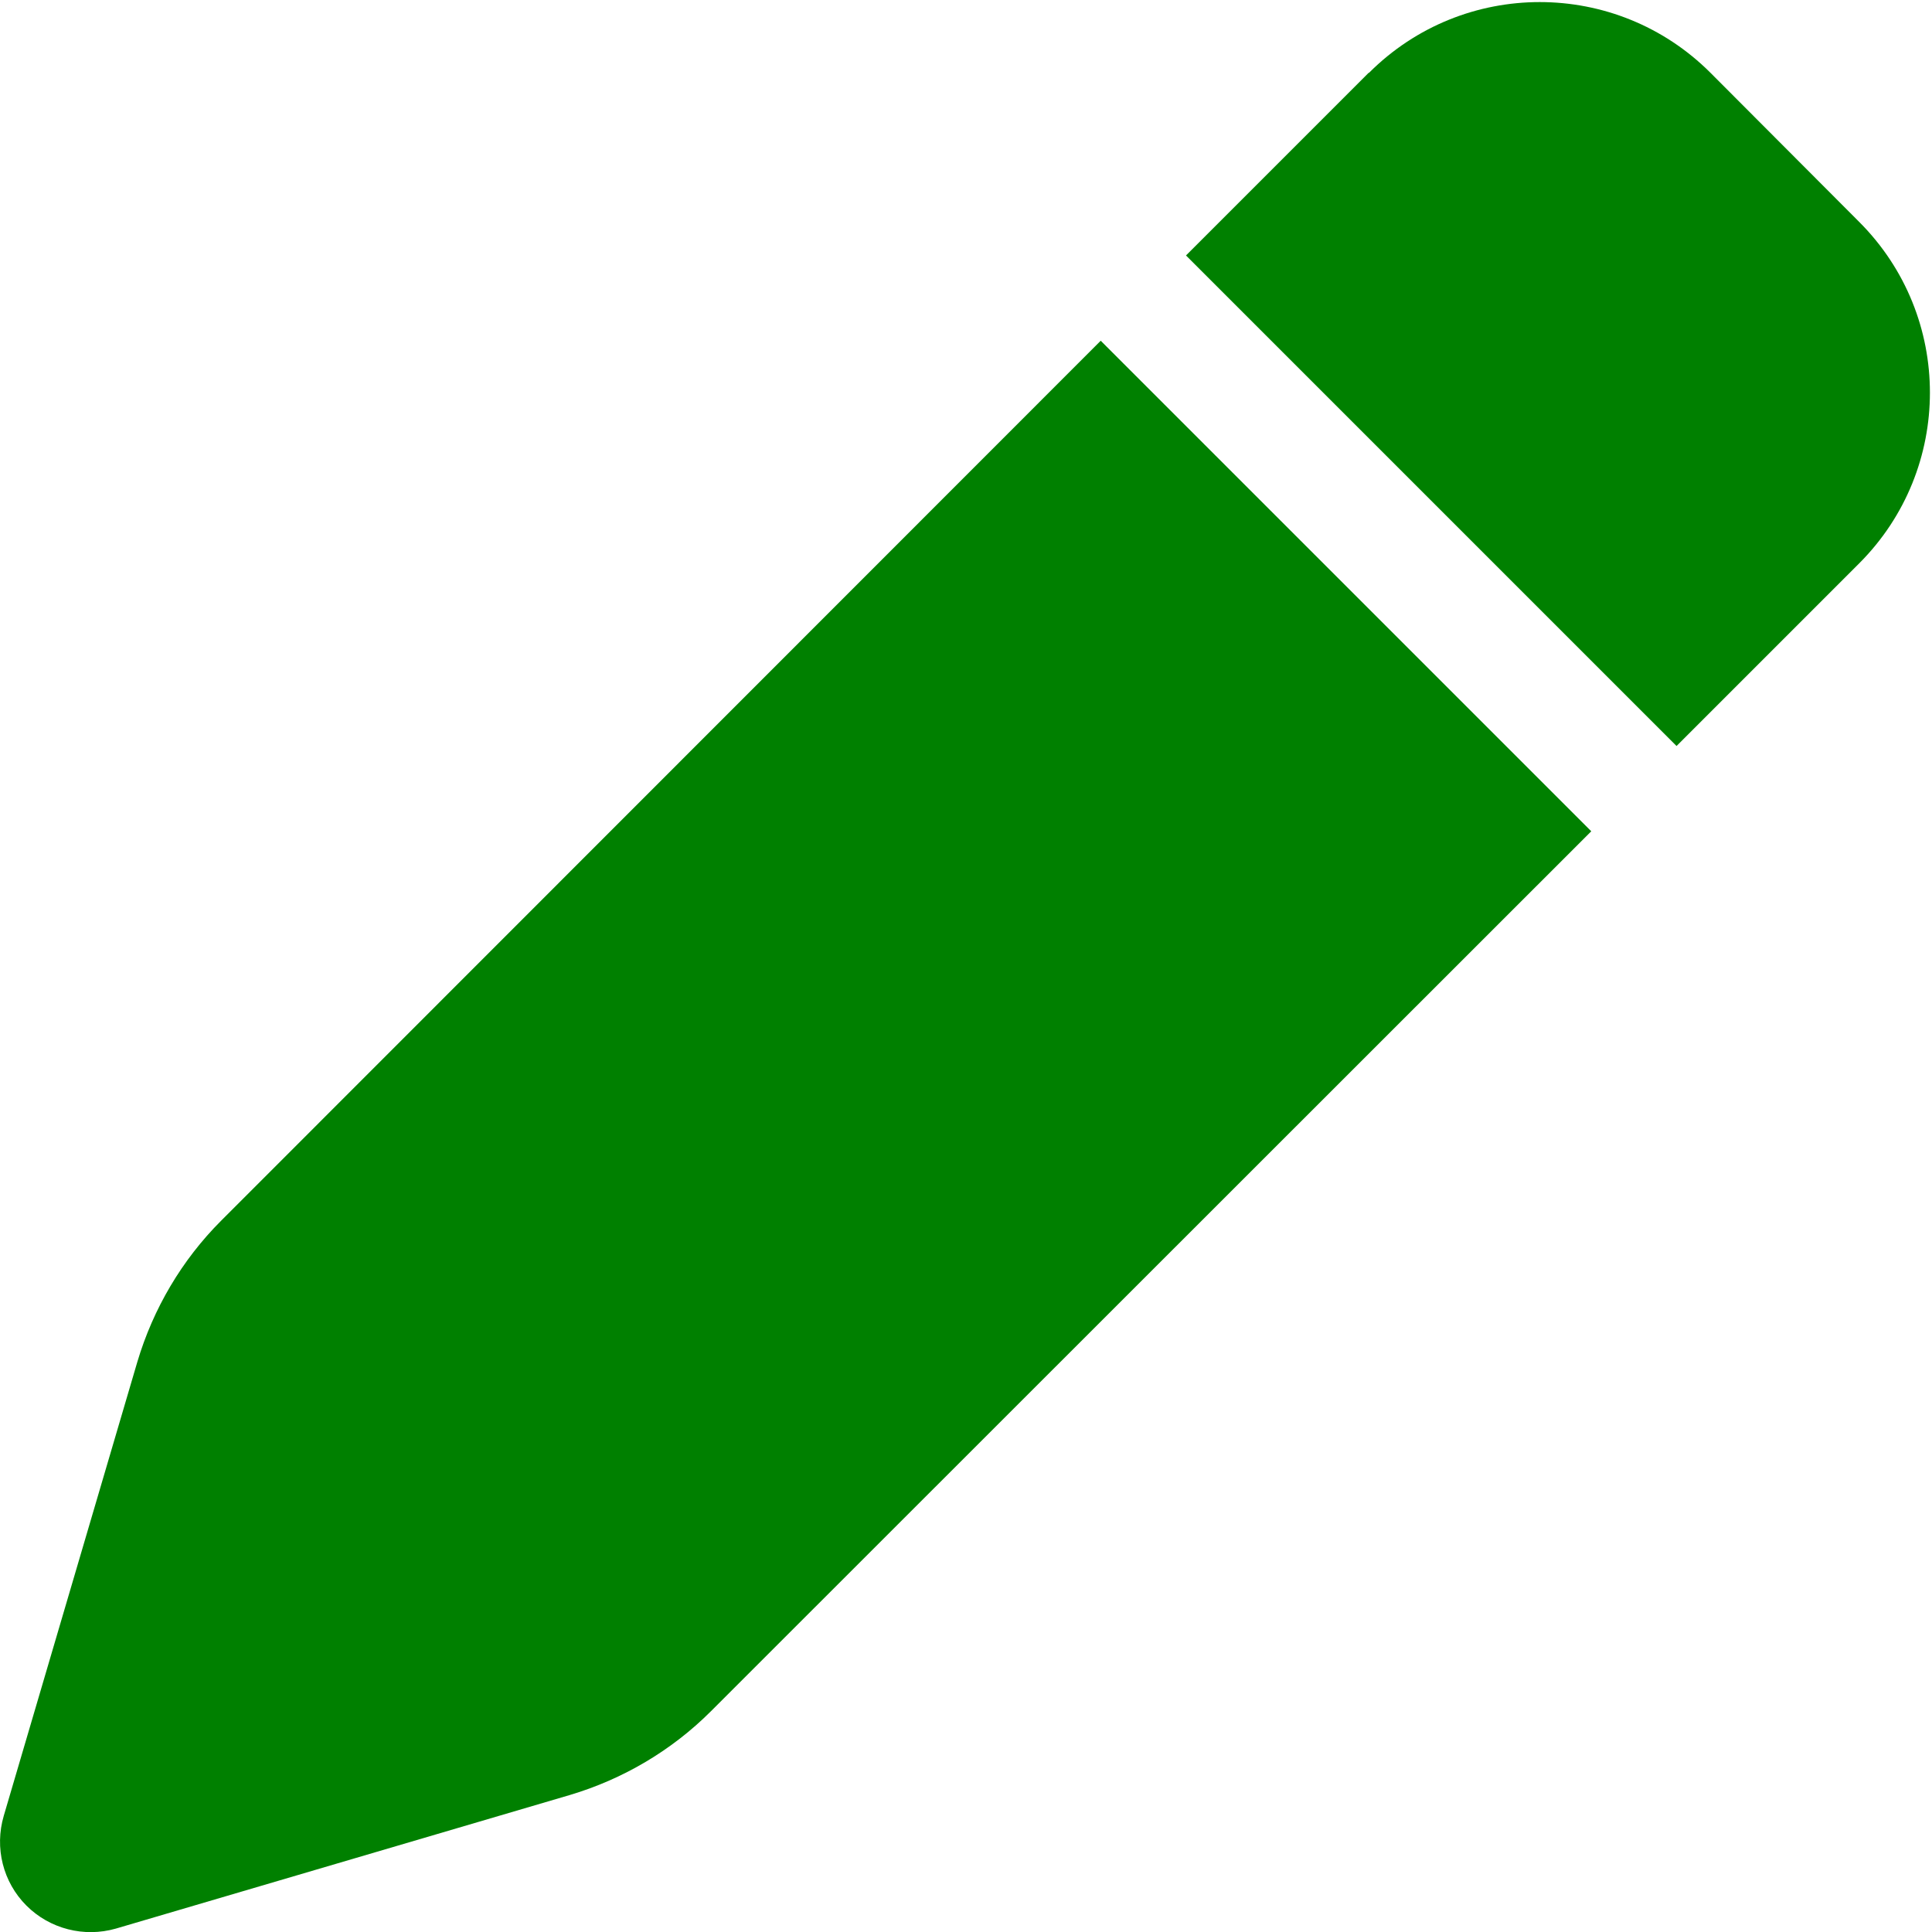
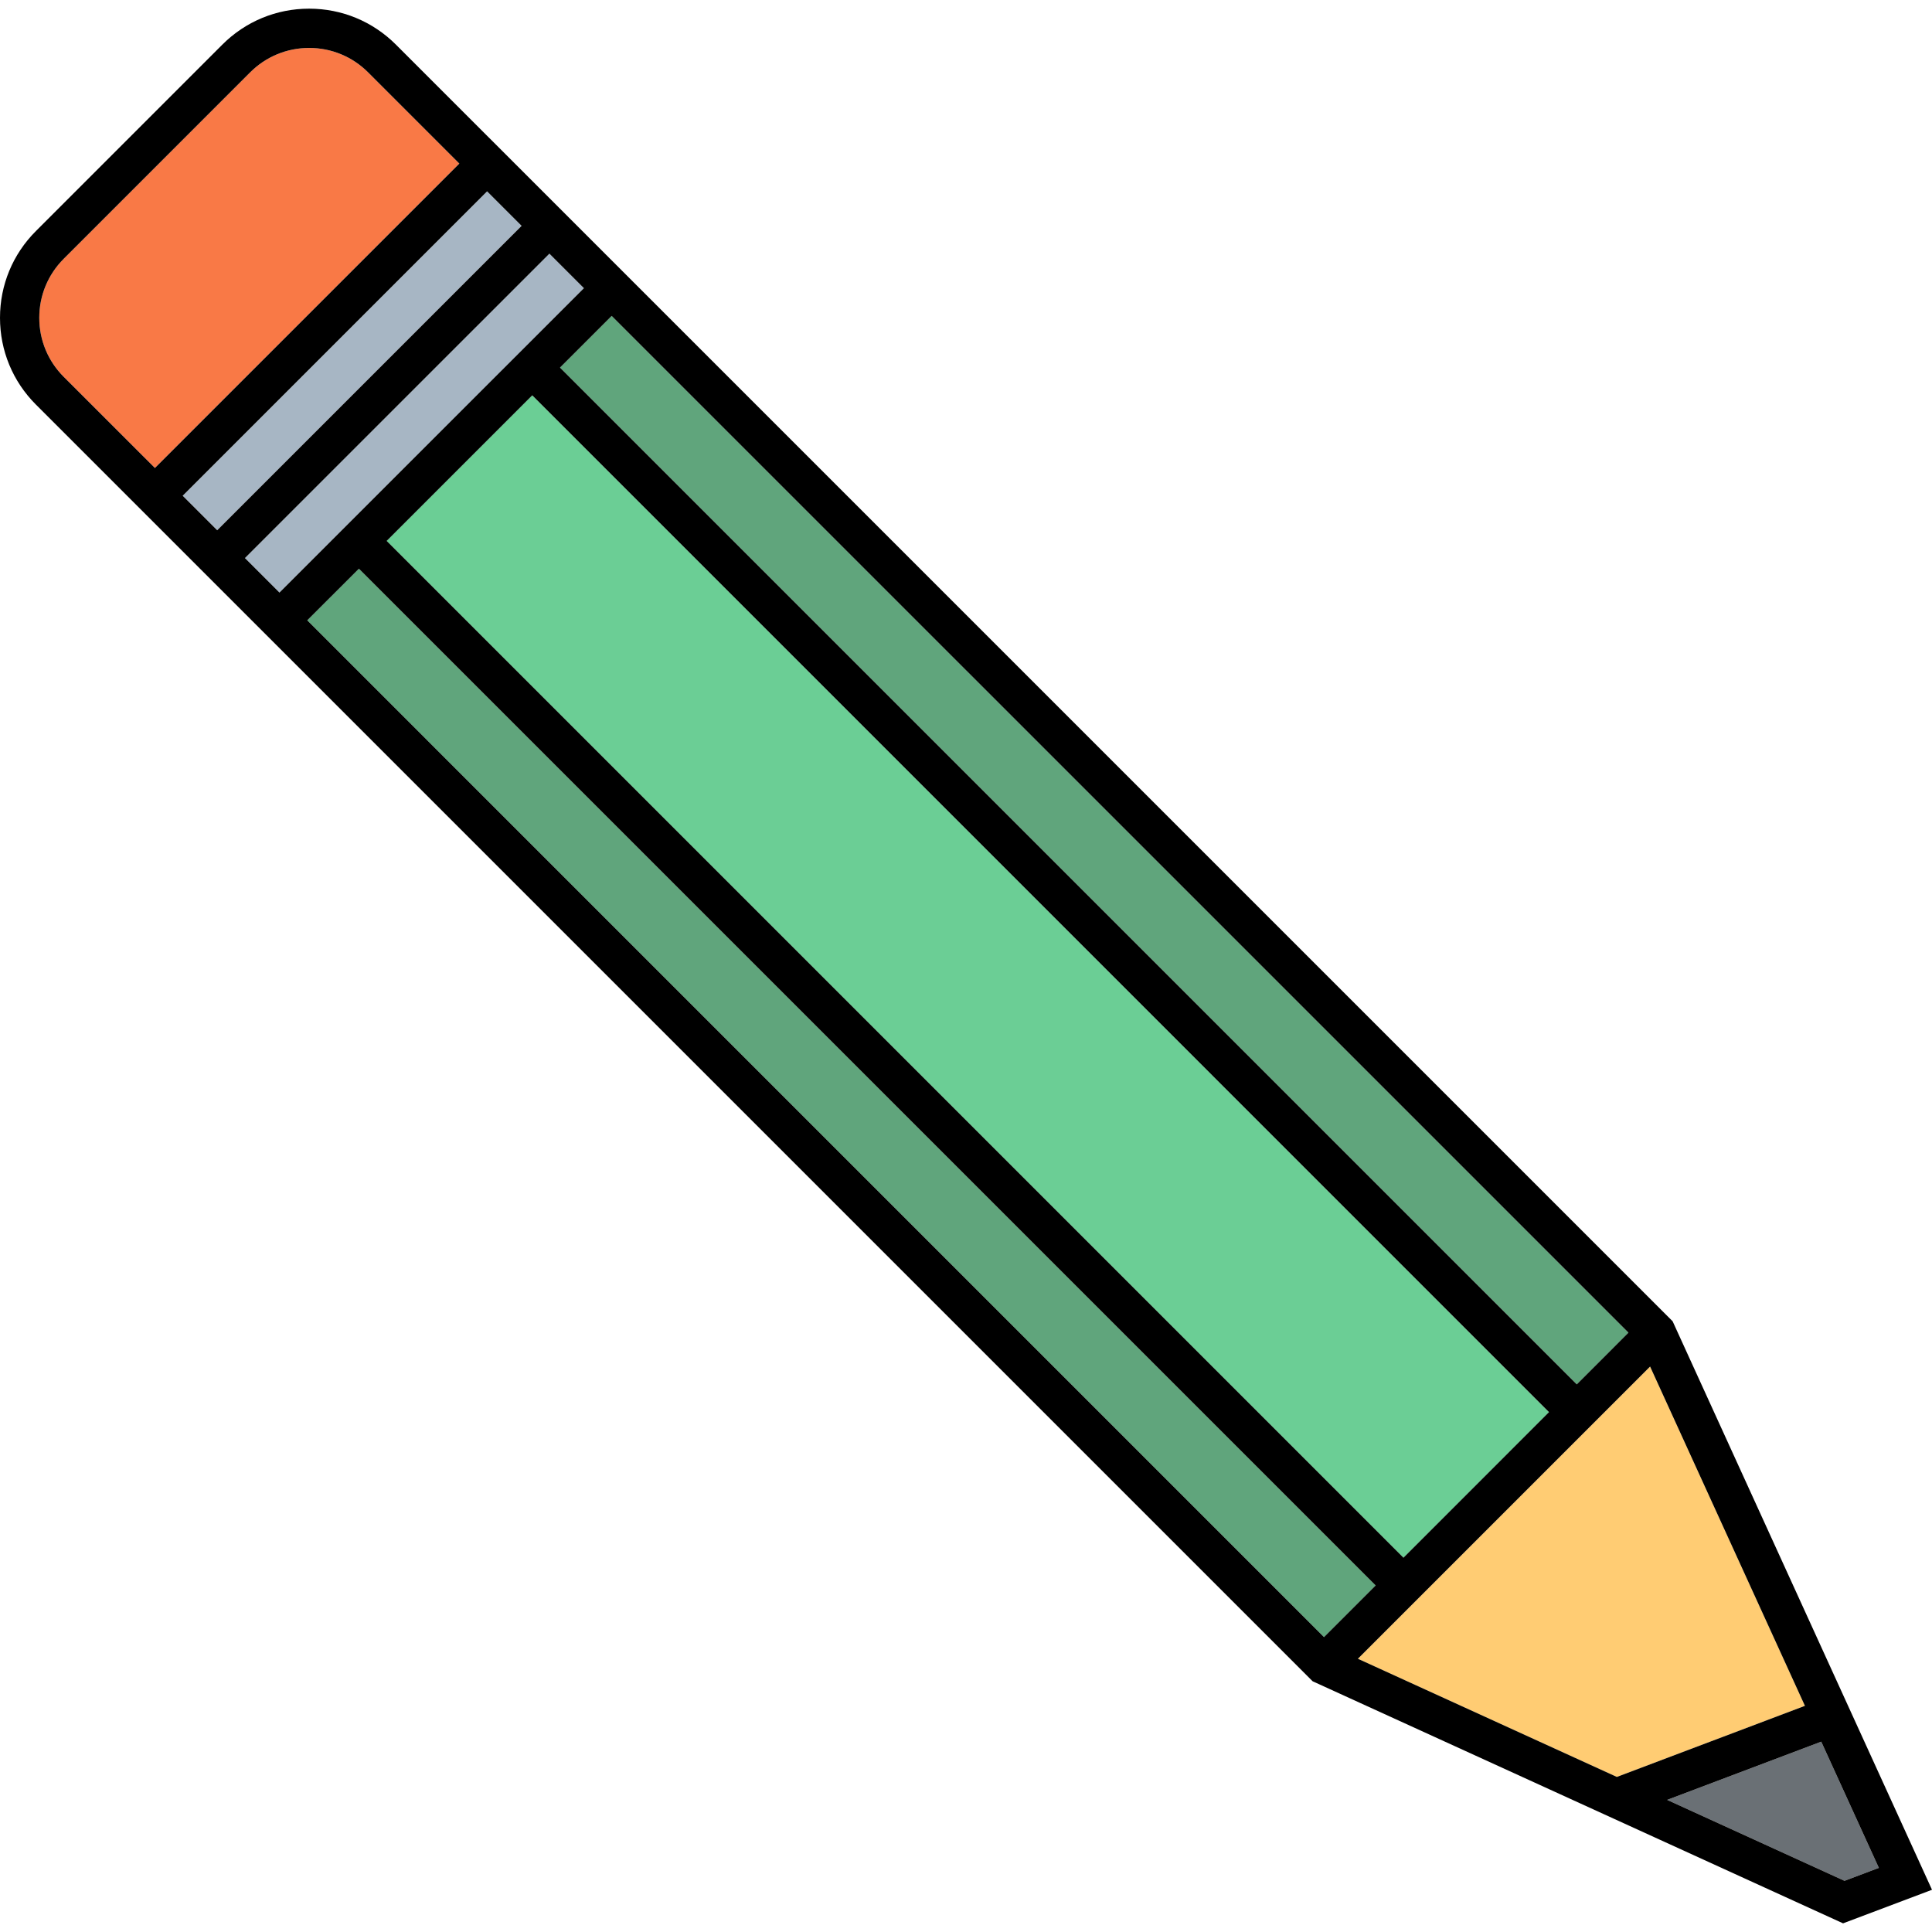
- <svg xmlns="http://www.w3.org/2000/svg" viewBox="0 0 512 512" fill="green">
-   <path d="M362.7 19.3L314.3 67.7 444.3 197.7l48.4-48.4c25-25 25-65.5 0-90.5L453.3 19.3c-25-25-65.5-25-90.5 0zm-71 71L58.6 323.5c-10.4 10.4-18 23.3-22.2 37.4L1 481.2C-1.5 489.7 .8 498.8 7 505s15.3 8.5 23.7 6.1l120.3-35.4c14.1-4.2 27-11.8 37.4-22.2L421.7 220.3 291.7 90.3z" />
+ <svg xmlns="http://www.w3.org/2000/svg" version="1.1" id="Capa_1" viewBox="0 0 442.73 442.73" xml:space="preserve">
+   <g id="XMLID_9_">
+     <g>
+       <polygon style="fill:#6A7075;" points="417.35,399.115 430.55,428.035 422.68,431.005 382.04,412.455   " />
+       <polygon style="fill:#FFCC73;" points="378.13,313.155 413.61,390.905 370.51,407.195 311.17,380.115   " />
+       <rect x="45.639" y="91.367" transform="matrix(0.7072 -0.7071 0.7071 0.7072 -40.7449 95.5431)" style="fill:#A7B6C4;" width="98.663" height="11.186" />
+       <rect x="31.367" y="77.087" transform="matrix(0.7071 -0.7071 0.7071 0.7071 -34.8286 81.2764)" style="fill:#A7B6C4;" width="98.656" height="11.186" />
+       <path style="fill:#F97946;" d="M105.26,37.485l-69.76,69.76l-20.9-20.89c-3.61-3.61-5.6-8.42-5.6-13.53s1.99-9.91,5.61-13.53    l42.71-42.71c3.61-3.61,8.41-5.6,13.52-5.6c5.11,0,9.91,1.99,13.52,5.6L105.26,37.485z" />
+       <polygon style="fill:#60A57C;" points="315.24,363.315 303.4,375.155 70.41,142.155 82.25,130.325   " />
+       <polygon style="fill:#60A57C;" points="373.17,305.385 361.33,317.235 128.33,84.235 140.17,72.395   " />
+       <polygon style="fill:#6BCE95;" points="121.97,90.595 354.96,323.595 321.61,356.955 88.61,123.955   " />
+       <path d="M383.29,302.775l59.44,130.28l-20.38,7.69l-121.55-55.47L8.24,92.725C2.92,87.405,0,80.345,0,72.825    c0-7.51,2.92-14.58,8.24-19.89l42.71-42.71c5.31-5.31,12.38-8.24,19.89-8.24c7.51,0,14.57,2.93,19.89,8.24L383.29,302.775z     M430.55,428.035l-13.2-28.92l-35.31,13.34l40.64,18.55L430.55,428.035z M413.61,390.905l-35.48-77.75l-66.96,66.96l59.34,27.08    L413.61,390.905z M361.33,317.235l11.84-11.85l-233-232.99l-11.84,11.84L361.33,317.235z M354.96,323.595l-232.99-233    l-33.36,33.36l233,233L354.96,323.595z M303.4,375.155l11.84-11.84L82.25,130.325l-11.84,11.83L303.4,375.155z M64.04,135.795    l69.77-69.76l-7.91-7.91l-69.77,69.76L64.04,135.795z M49.77,121.515l69.76-69.76l-7.91-7.91l-69.76,69.76L49.77,121.515z     M35.5,107.245l69.76-69.76l-20.9-20.9c-3.61-3.61-8.41-5.6-13.52-5.6c-5.11,0-9.91,1.99-13.52,5.6l-42.71,42.71    C10.99,62.915,9,67.715,9,72.825s1.99,9.92,5.6,13.53L35.5,107.245z" />
+     </g>
+   </g>
</svg>
